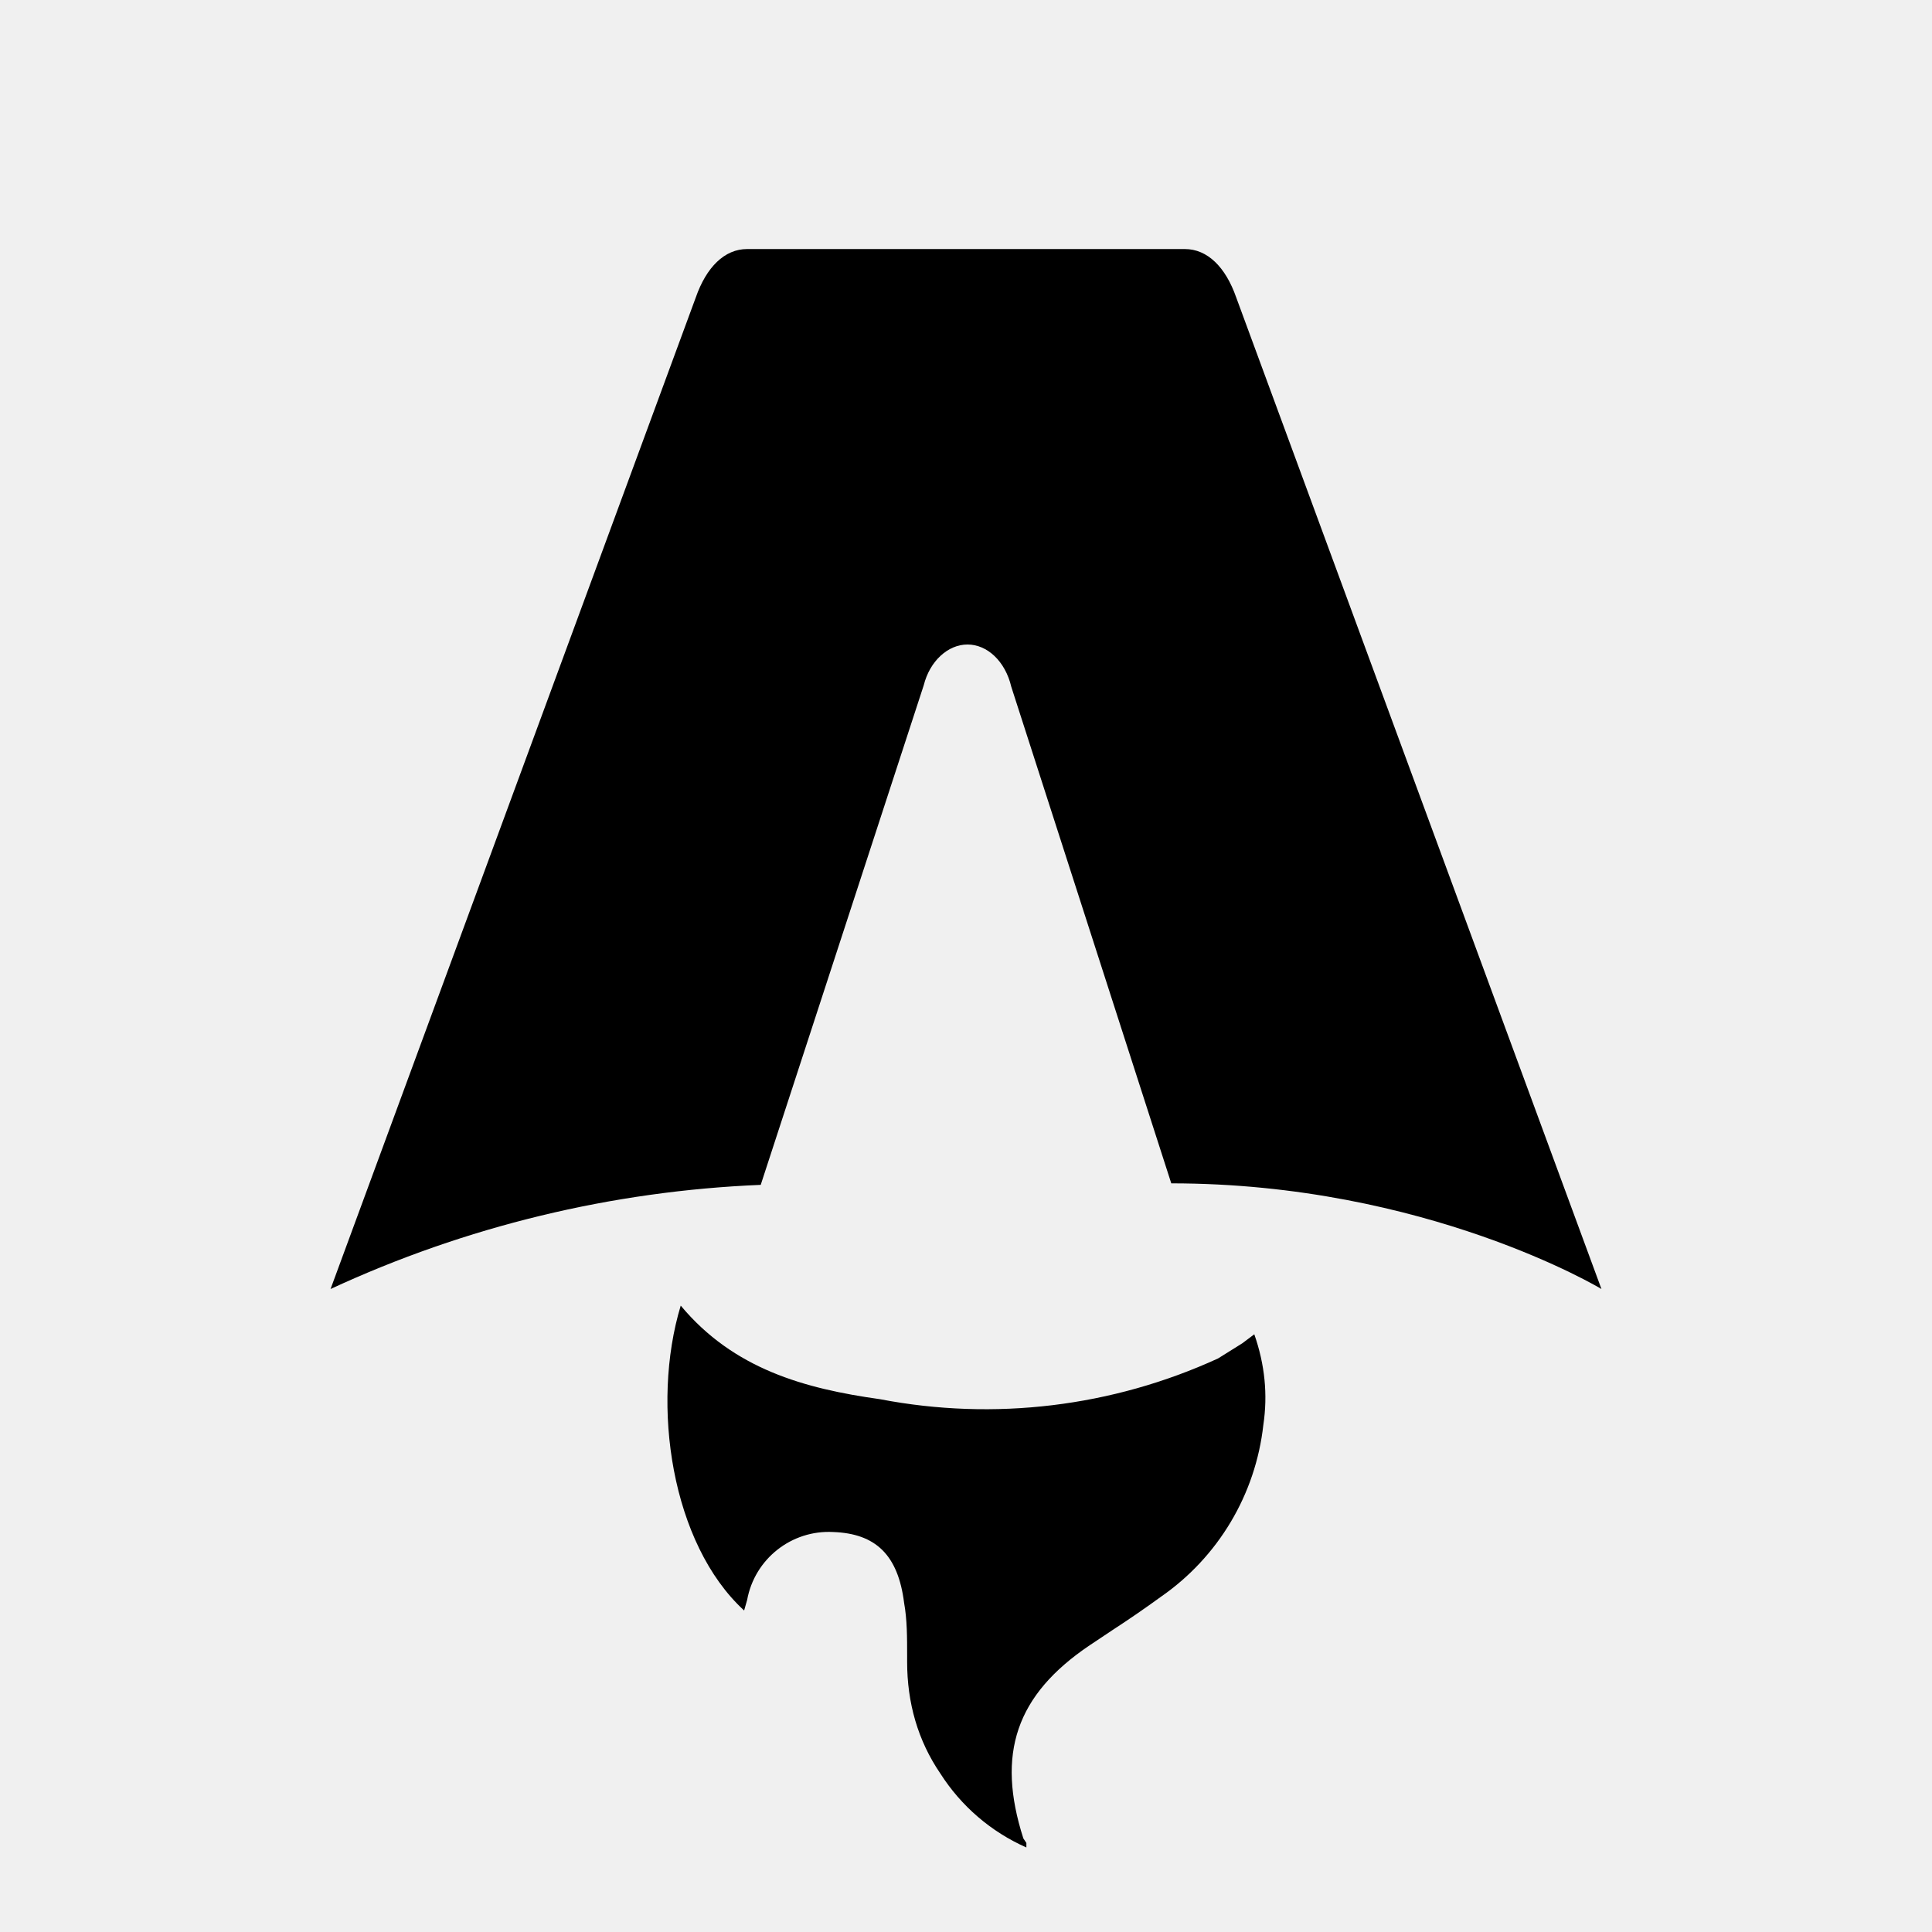
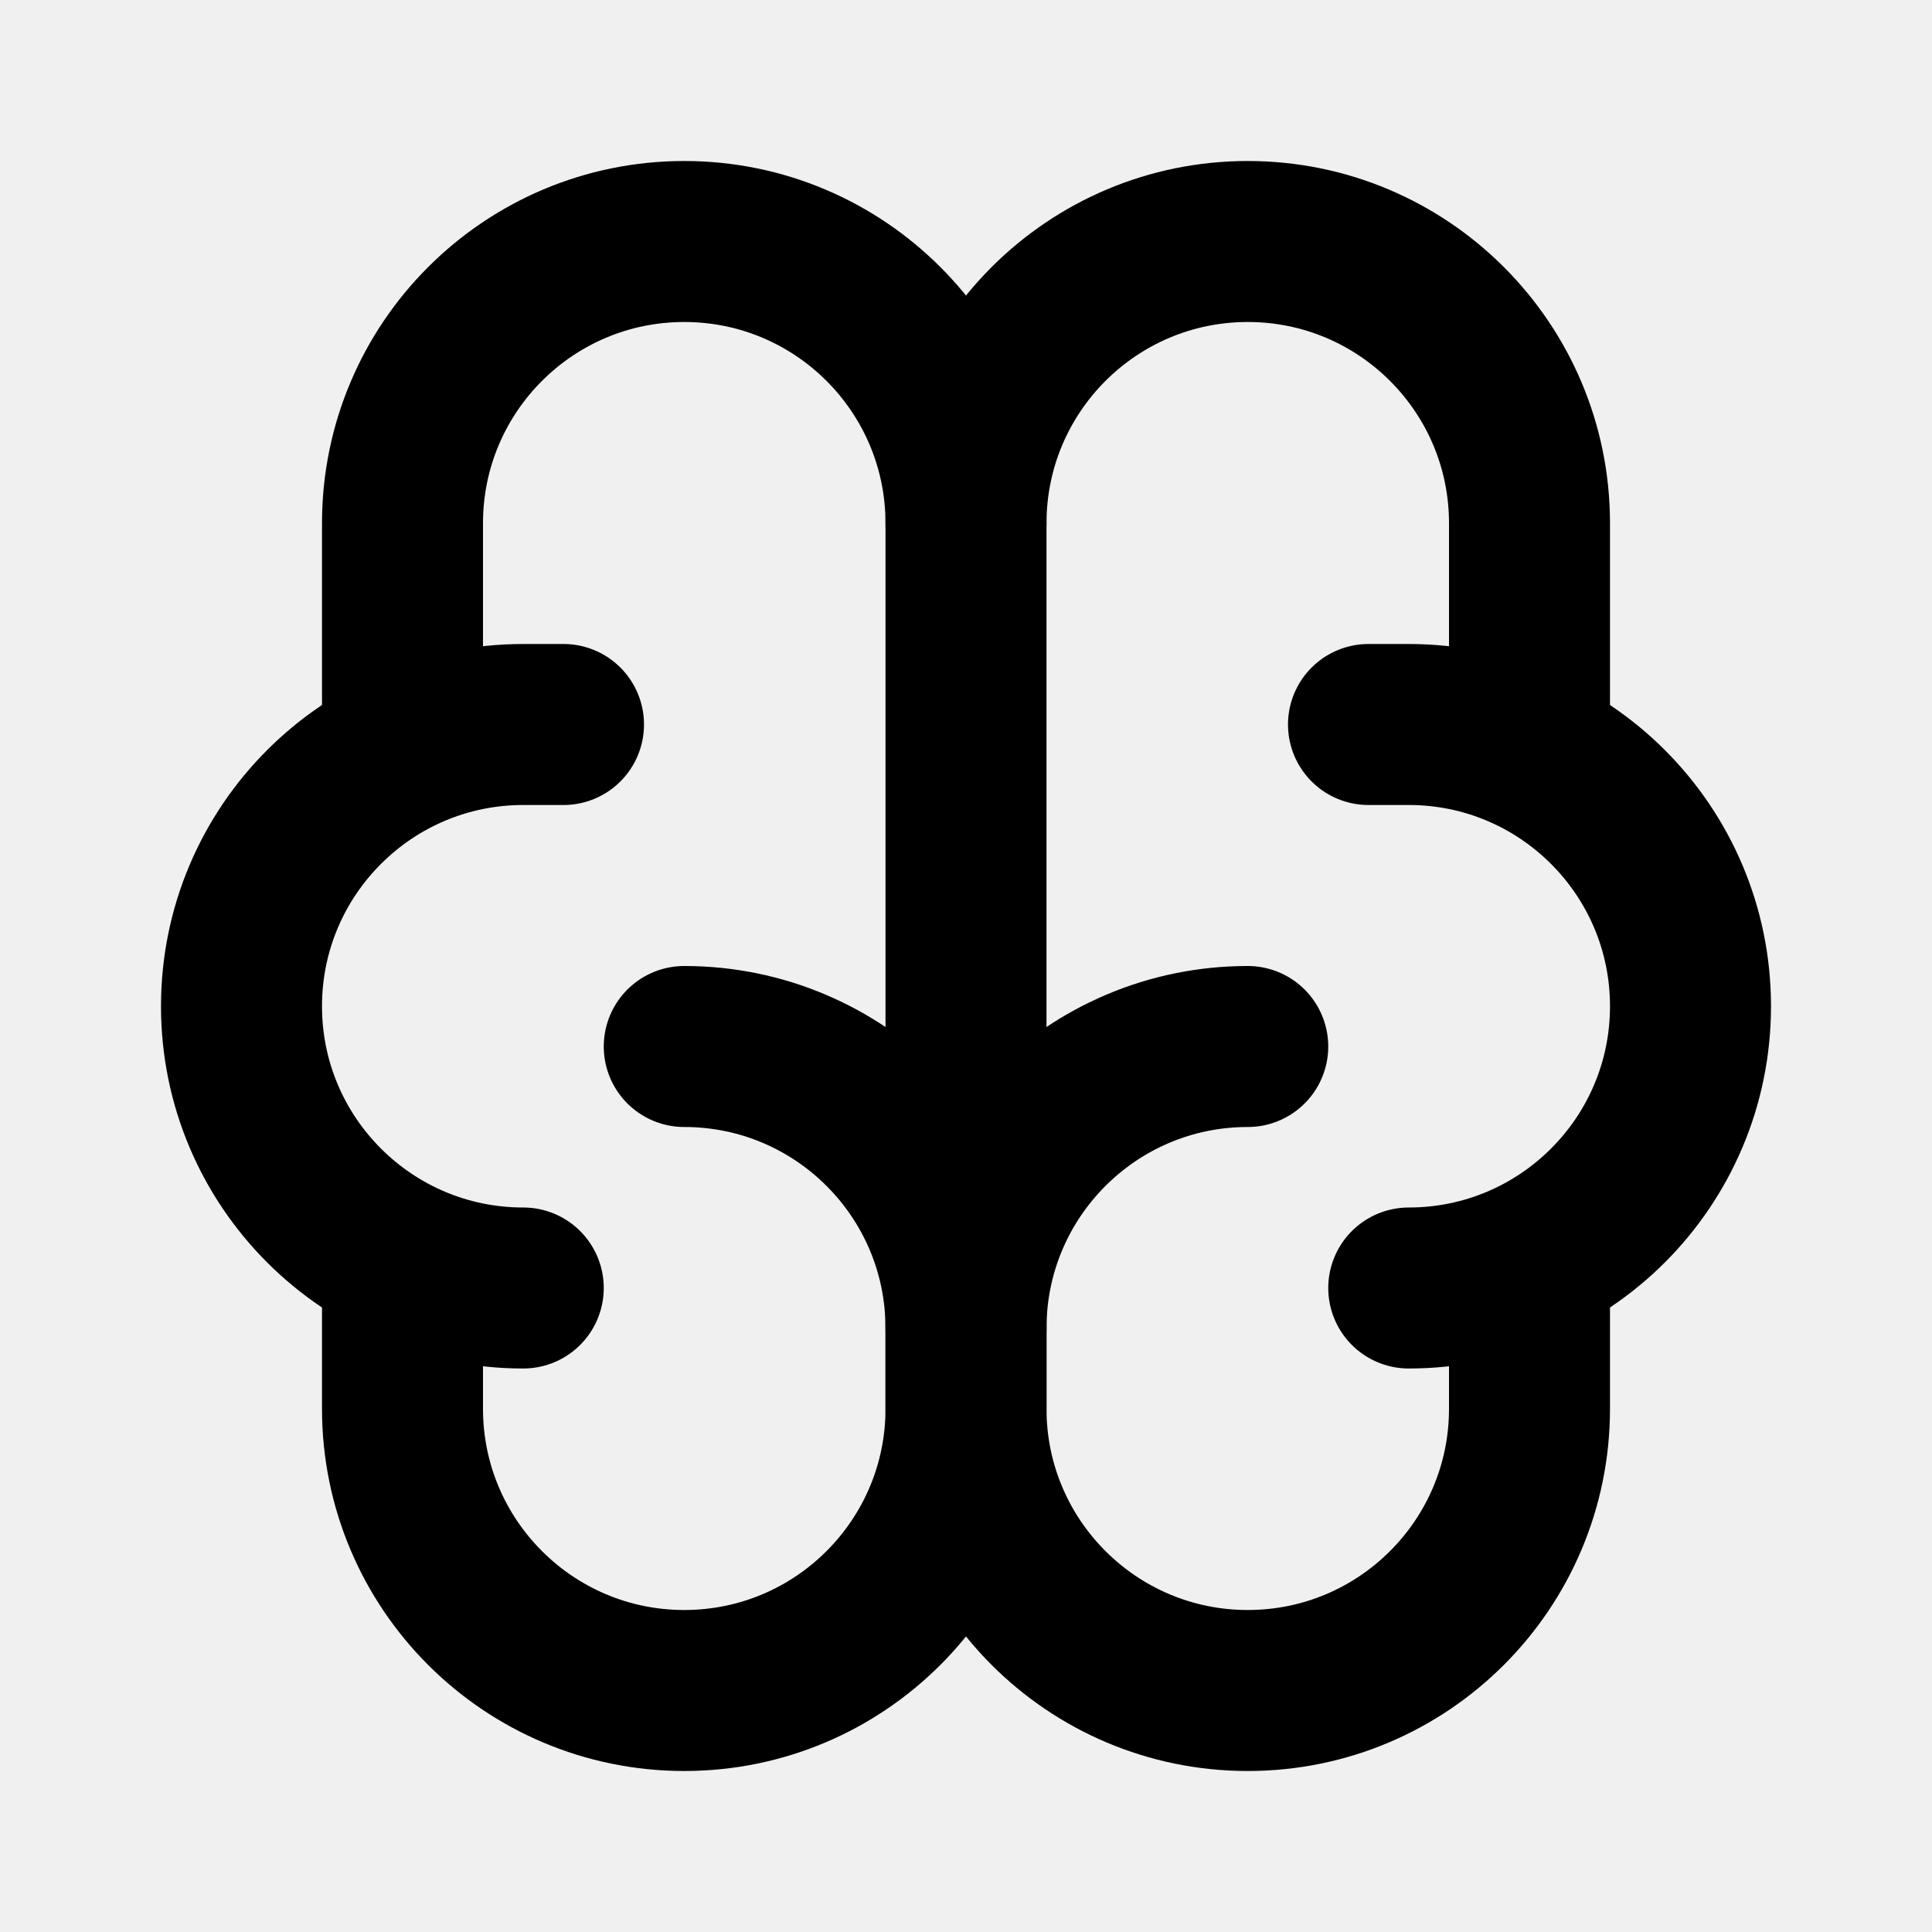
- <svg xmlns="http://www.w3.org/2000/svg" fill="none" viewBox="0 0 128 128">
-   <path d="M50.4 78.5a75.1 75.1 0 0 0-28.5 6.9l24.2-65.7c.7-2 1.9-3.2 3.4-3.2h29c1.5 0 2.7 1.2 3.4 3.2l24.2 65.7s-11.6-7-28.5-7L67 45.5c-.4-1.7-1.6-2.8-2.9-2.8-1.3 0-2.5 1.1-2.9 2.7L50.4 78.5Zm-1.1 28.2Zm-4.2-20.2c-2 6.6-.6 15.8 4.2 20.2a17.5 17.5 0 0 1 .2-.7 5.5 5.5 0 0 1 5.7-4.5c2.8.1 4.3 1.5 4.7 4.7.2 1.1.2 2.3.2 3.5v.4c0 2.7.7 5.2 2.2 7.4a13 13 0 0 0 5.7 4.9v-.3l-.2-.3c-1.8-5.6-.5-9.5 4.4-12.8l1.5-1a73 73 0 0 0 3.2-2.2 16 16 0 0 0 6.8-11.4c.3-2 .1-4-.6-6l-.8.6-1.6 1a37 37 0 0 1-22.4 2.7c-5-.7-9.7-2-13.2-6.2Z" />
-   <style>
-         path { fill: #000; }
-         @media (prefers-color-scheme: dark) {
-             path { fill: #FFF; }
-         }
-     </style>
+ <svg xmlns="http://www.w3.org/2000/svg" viewBox="0 0 24 24" fill="none" stroke="currentColor" stroke-linecap="round" stroke-linejoin="round" width="24" height="24" stroke-width="2">
+   <path d="M15.5 13a3.5 3.5 0 0 0 -3.5 3.5v1a3.5 3.5 0 0 0 7 0v-1.8" />
+   <path d="M8.5 13a3.5 3.5 0 0 1 3.5 3.5v1a3.5 3.5 0 0 1 -7 0v-1.8" />
+   <path d="M17.5 16a3.5 3.5 0 0 0 0 -7h-.5" />
+   <path d="M19 9.3v-2.8a3.5 3.5 0 0 0 -7 0" />
+   <path d="M6.5 16a3.5 3.5 0 0 1 0 -7h.5" />
+   <path d="M5 9.3v-2.8a3.5 3.5 0 0 1 7 0v10" />
</svg>
